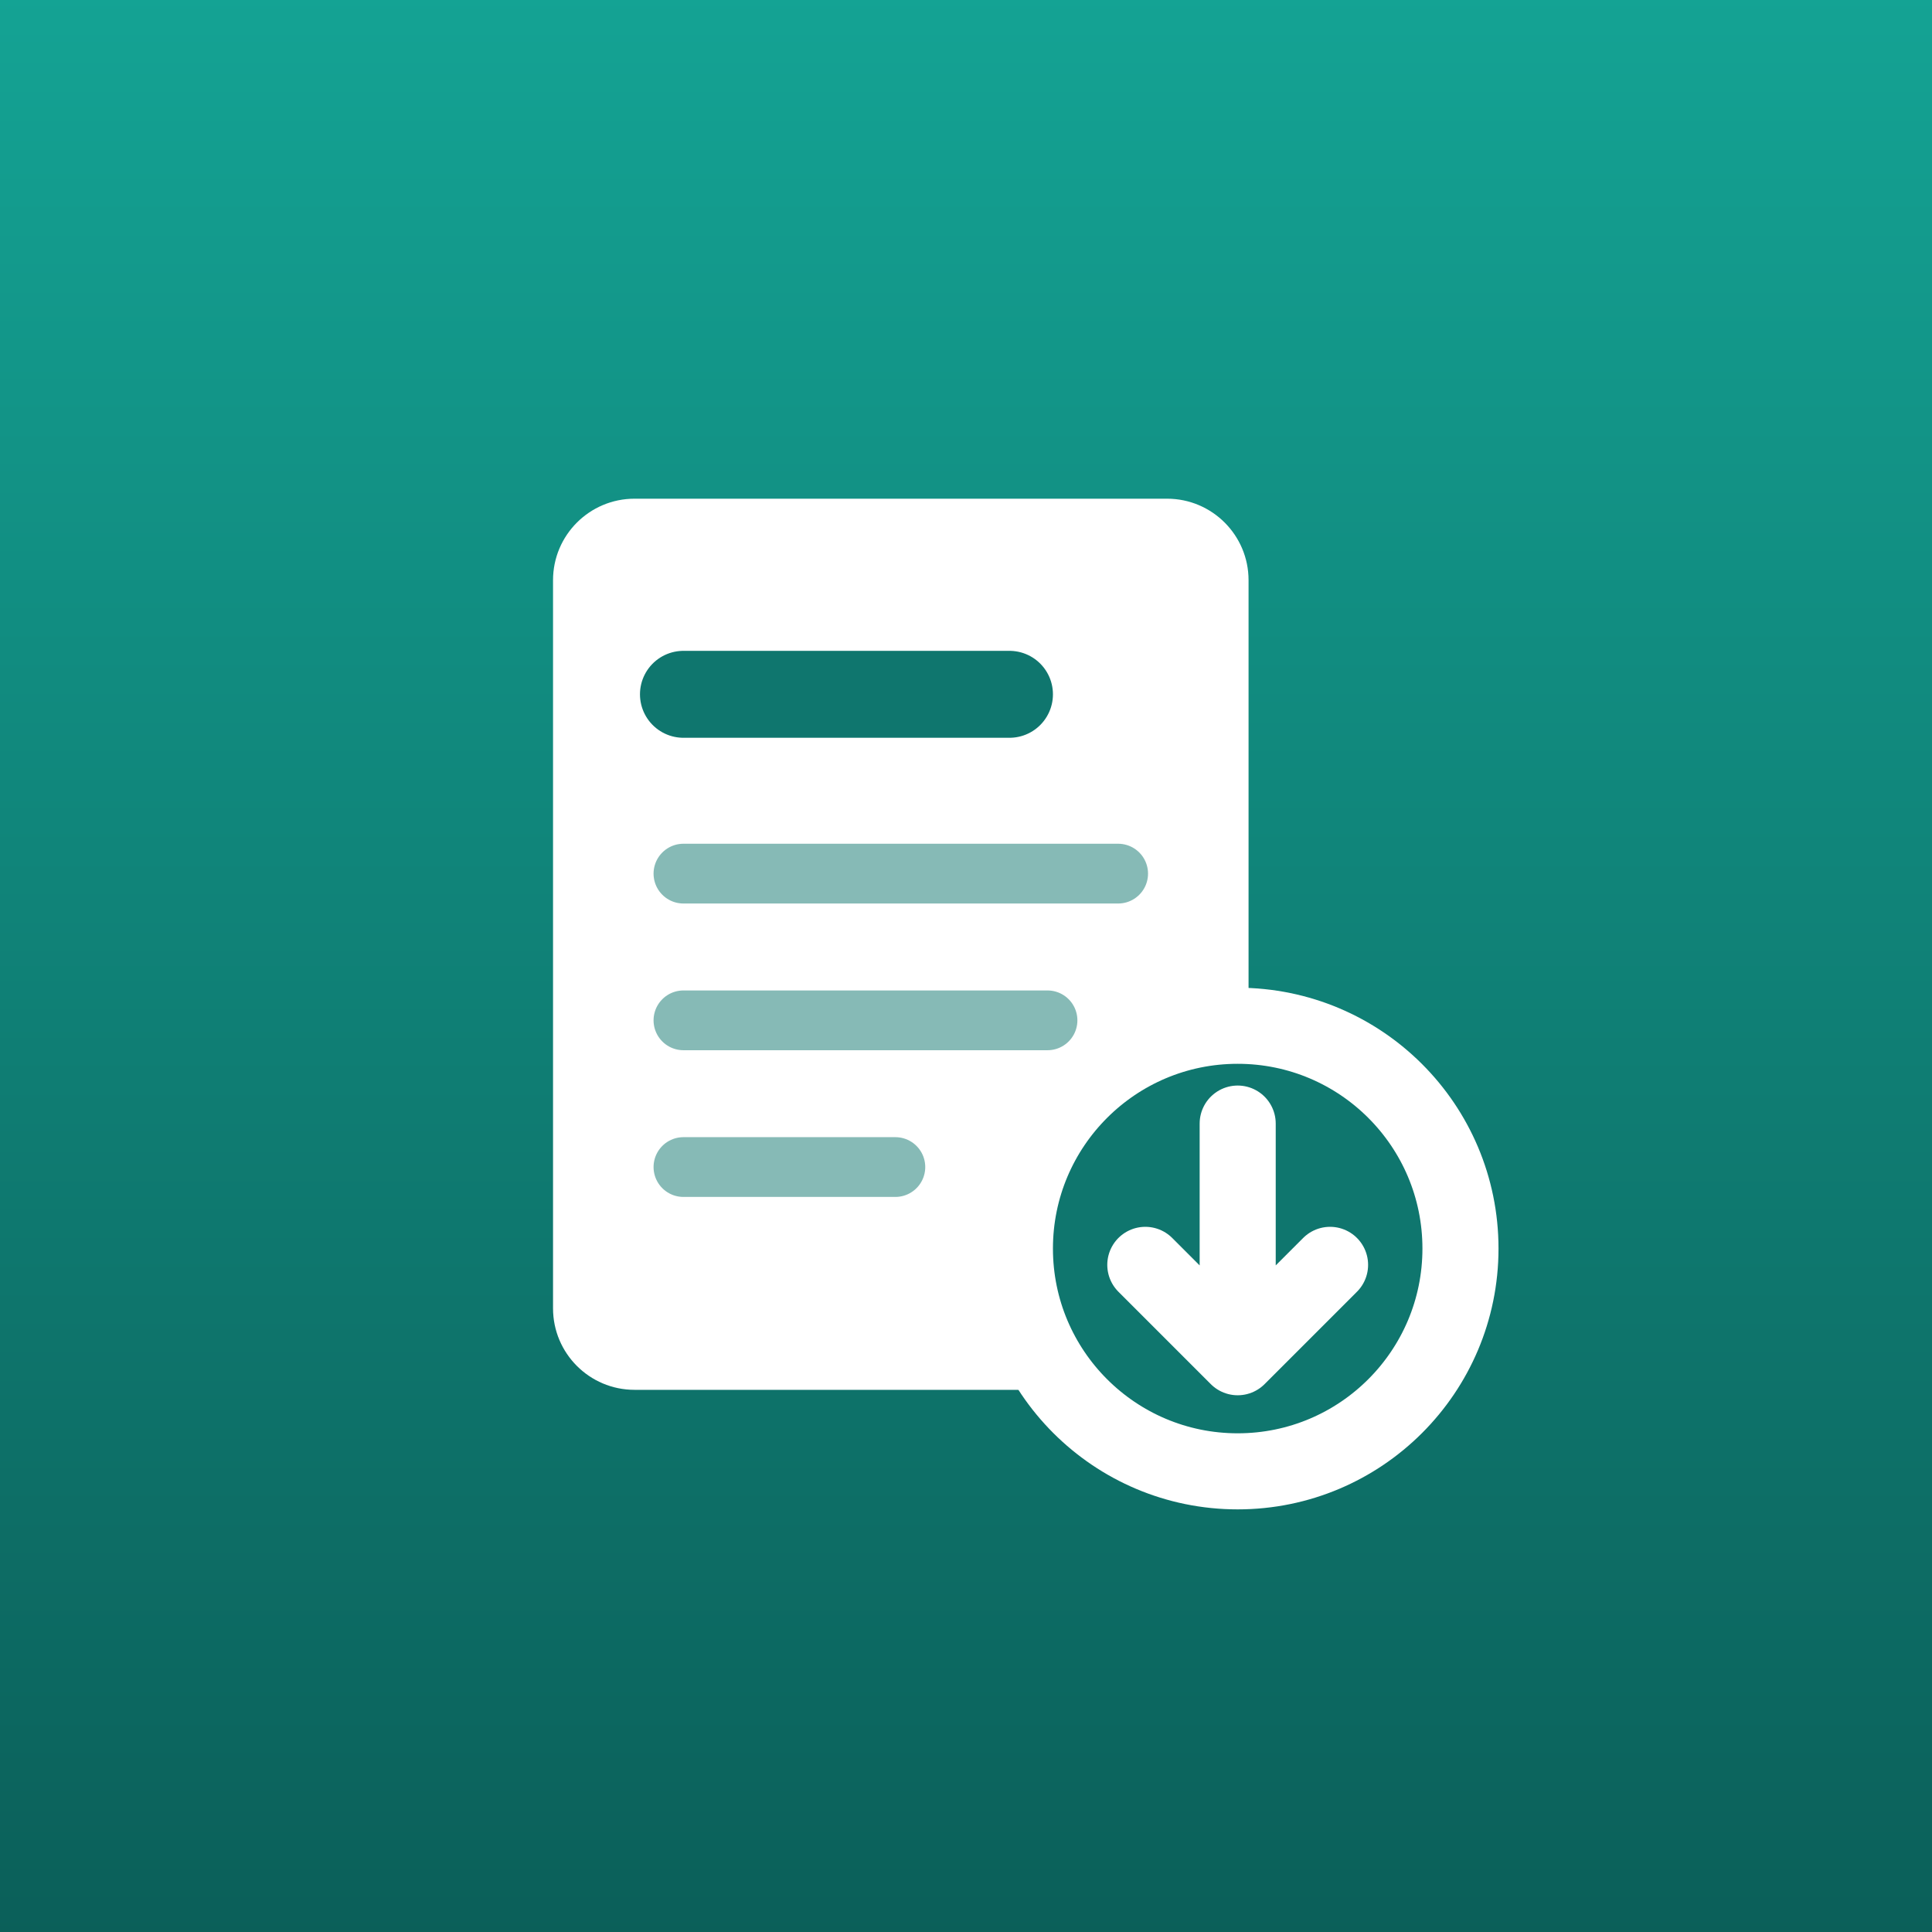
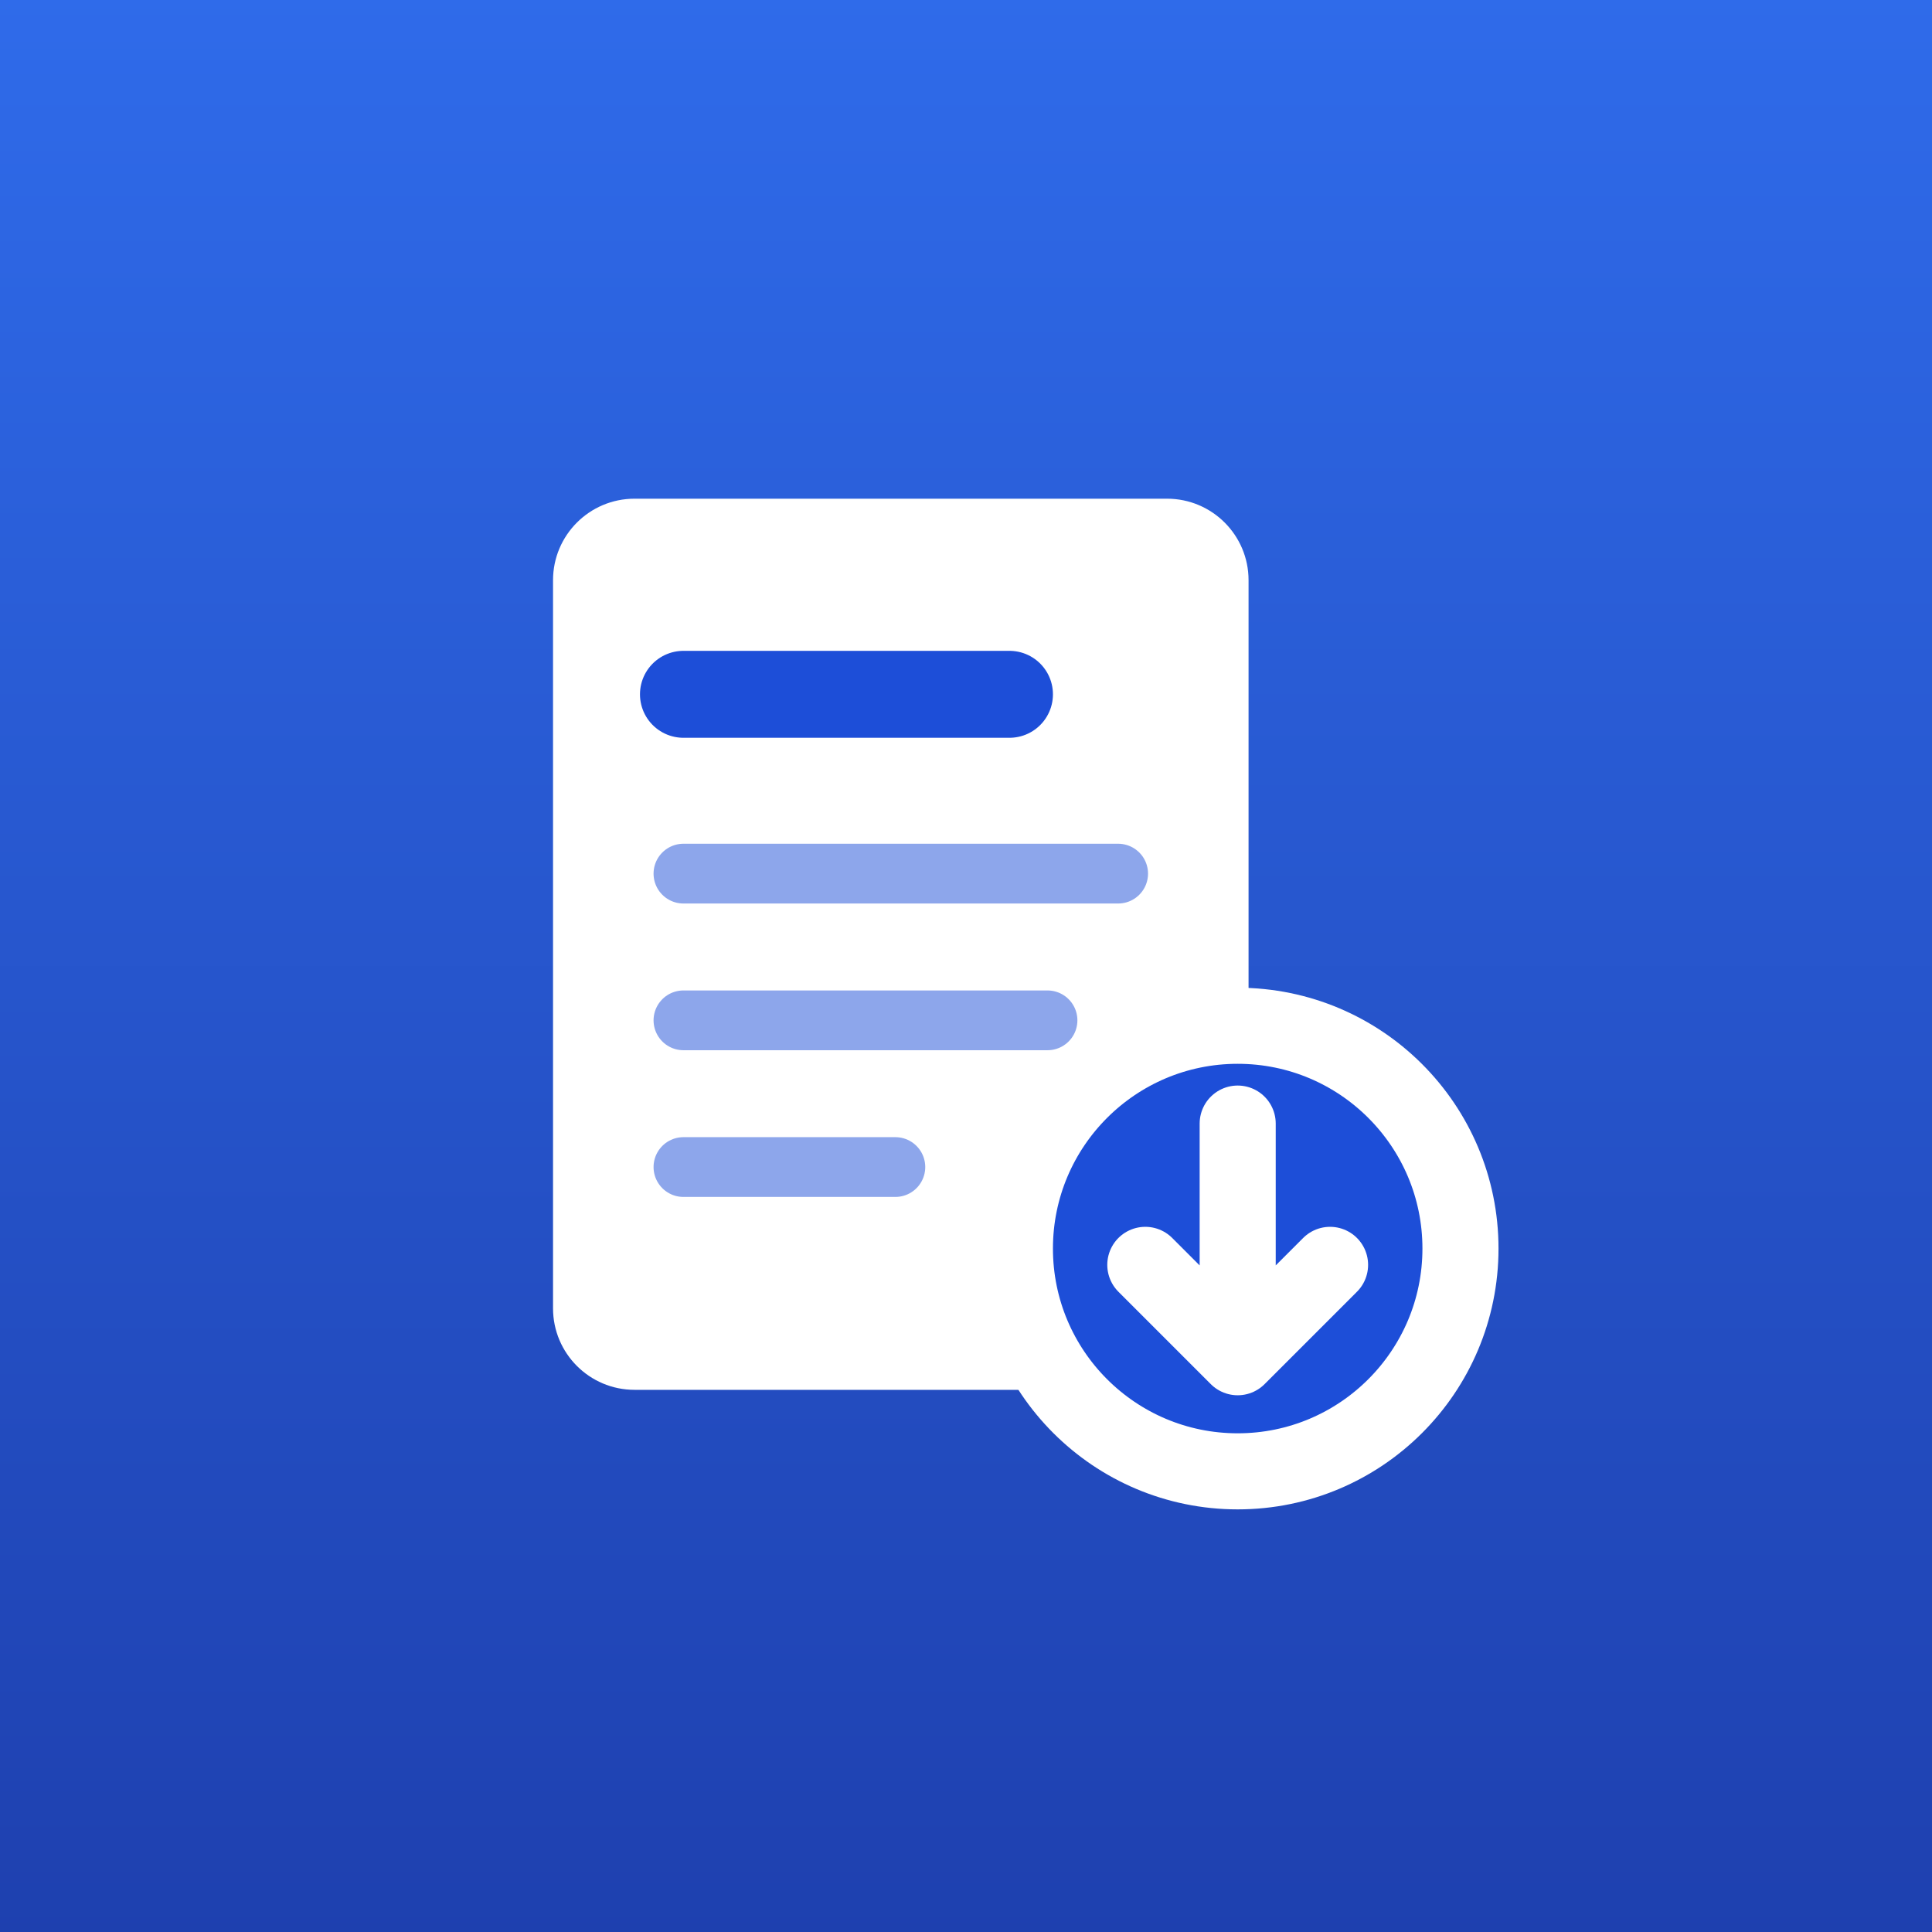
<svg xmlns="http://www.w3.org/2000/svg" viewBox="0 0 512 512">
  <defs>
    <linearGradient id="g" x1="0" y1="0" x2="0" y2="1">
-       <stop offset="0" stop-color="#14A394" />
-       <stop offset="1" stop-color="#0B5F59" />
+       <stop offset="0" stop-color="#2F6BEA" />
+       <stop offset="1" stop-color="#1E40AF" />
    </linearGradient>
  </defs>
  <rect width="512" height="512" fill="url(#g)" />
  <g transform="translate(256 256) scale(.72) translate(-256 -256)">
    <rect x="104" y="84" width="256" height="328" rx="30" fill="#FFFFFF" />
-     <path d="M152 156H272" stroke="#0F766E" stroke-width="32" stroke-linecap="round" />
-     <path d="M152 222H312M152 276H286M152 330H230" stroke="#0F766E" stroke-opacity=".5" stroke-width="22" stroke-linecap="round" />
-     <circle cx="356" cy="360" r="82" fill="#0F766E" stroke="#FFFFFF" stroke-width="28" />
+     <path d="M152 156H272" stroke="#1D4ED8" stroke-width="32" stroke-linecap="round" />
+     <path d="M152 222H312M152 276H286M152 330H230" stroke="#1D4ED8" stroke-opacity=".5" stroke-width="22" stroke-linecap="round" />
+     <circle cx="356" cy="360" r="82" fill="#1D4ED8" stroke="#FFFFFF" stroke-width="28" />
    <path d="M356 314V398M322 366L356 400L390 366" fill="none" stroke="#FFFFFF" stroke-width="28" stroke-linecap="round" stroke-linejoin="round" />
  </g>
</svg>
